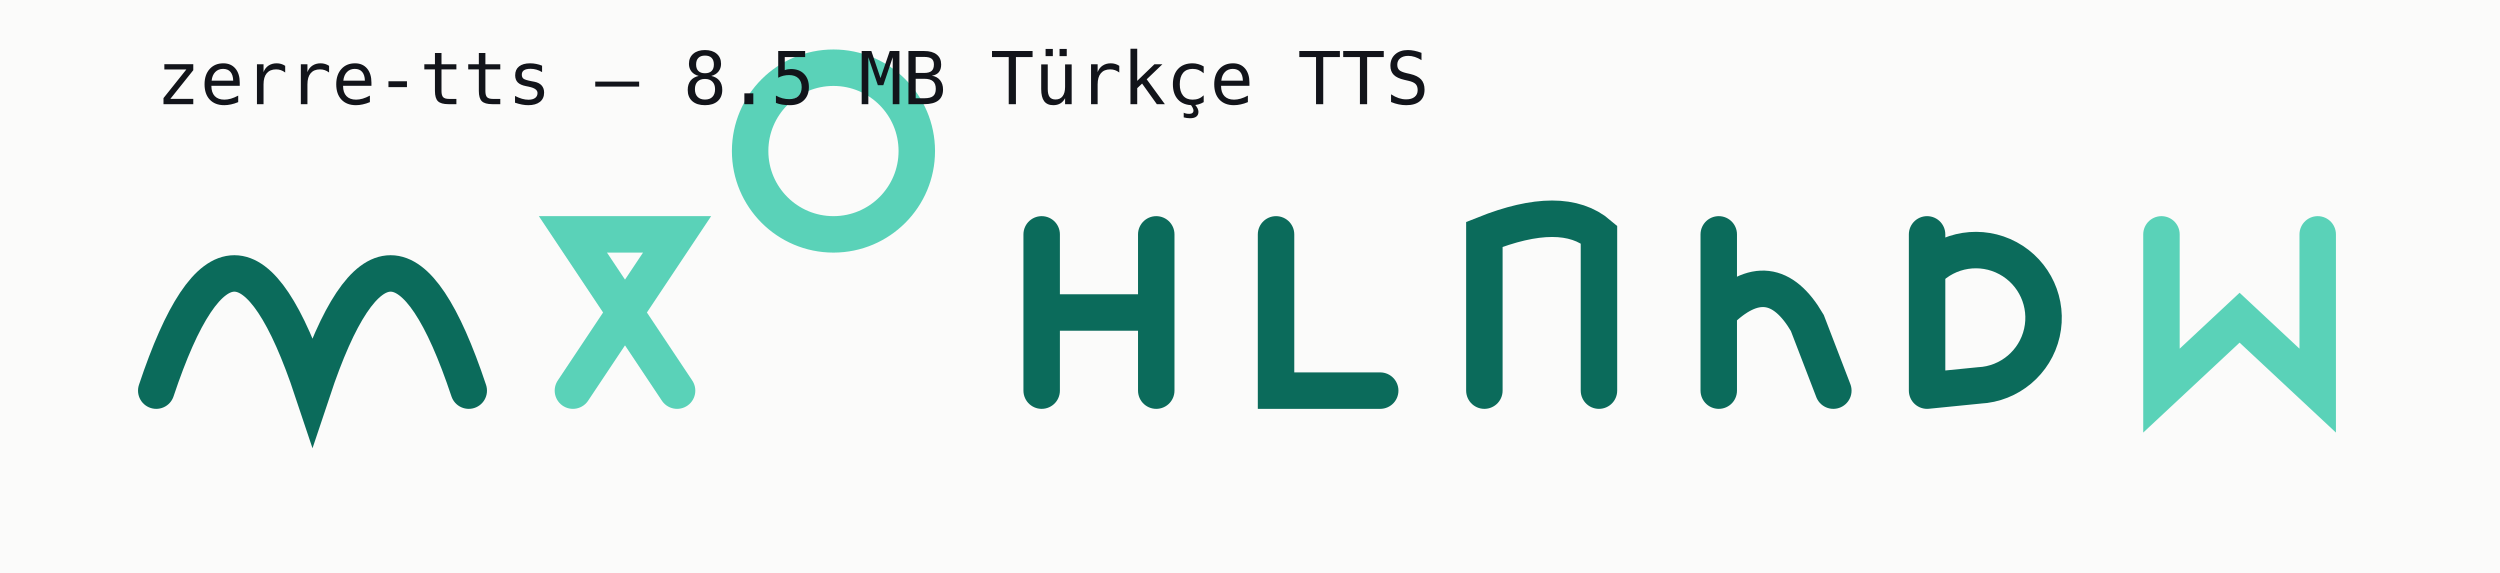
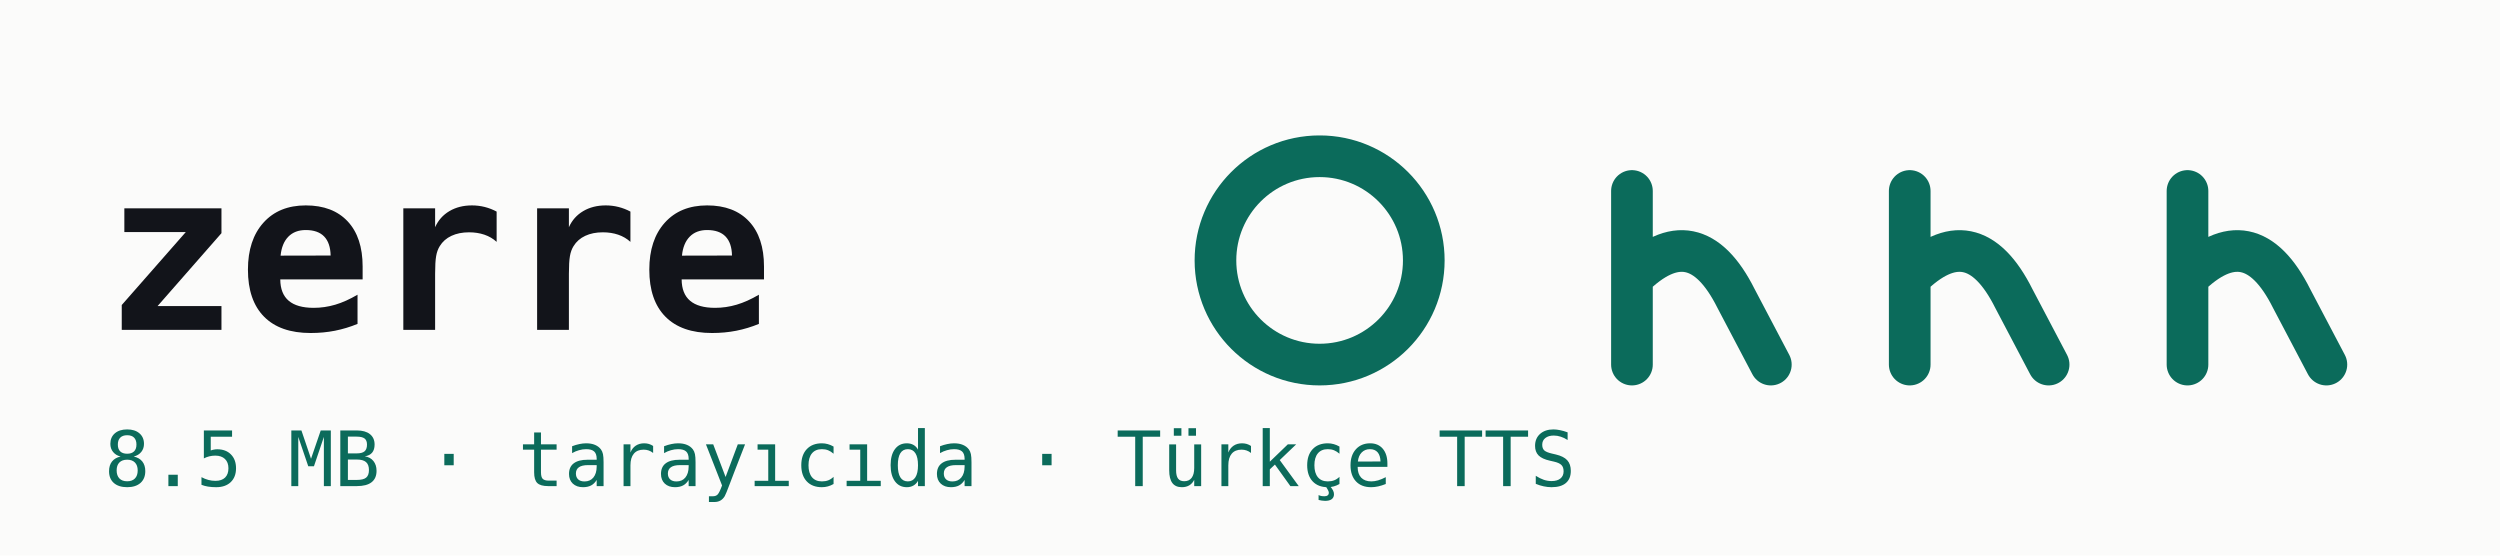
- <svg xmlns="http://www.w3.org/2000/svg" viewBox="0 0 960 220" width="960" height="220" role="img" aria-label="zerre-tts">
-   <rect width="960" height="220" fill="#fbfbfa" />
-   <g fill="none" stroke="#0b6b5b" stroke-width="14" stroke-linecap="round">
-     <path d="M60 150 q30 -90 60 0 q30 -90 60 0" />
-     <path d="M220 150 l40 -60 l-40 0 l40 60" stroke="#5ad2b8" />
-     <path d="M320 90 a32 32 0 1 1 0.1 0" stroke="#5ad2b8" />
-     <path d="M400 90 v60 m0 -30 h44 m0 -30 v60" />
-     <path d="M490 90 v60 h40" />
-     <path d="M570 150 v-60 q30 -12 44 0 v60" />
-     <path d="M660 90 v60 m0 -30 q20 -20 34 4 l10 26" />
-     <path d="M740 90 v60 m0 -46 a26 26 0 1 1 20 44 l-20 2" />
-     <path d="M830 90 v60 l30 -28 l30 28 v-60" stroke="#5ad2b8" />
+ <svg xmlns="http://www.w3.org/2000/svg" viewBox="0 0 720 160" width="720" height="160" role="img" aria-label="zerre-tts">
+   <rect width="720" height="160" fill="#fbfbfa" />
+   <text x="30" y="95" font-family="ui-monospace, 'Cascadia Code', Menlo, monospace" font-size="64" font-weight="700" fill="#12141a">zerre</text>
+   <g fill="none" stroke="#0b6b5b" stroke-width="12" stroke-linecap="round">
+     <path d="M330 70 l40 0" stroke="#fbfbfa" />
+     <path d="M380 45 a30 30 0 1 0 0.1 0" />
+     <path d="M470 55 v50 m0 -25 q18 -18 30 6 l10 19" />
+     <path d="M550 55 v50 m0 -25 q18 -18 30 6 l10 19" />
+     <path d="M630 55 v50 m0 -25 q18 -18 30 6 l10 19" />
  </g>
-   <text x="60" y="40" font-family="ui-monospace, 'Cascadia Code', Menlo, monospace" font-size="28" fill="#12141a">zerre-tts — 8.5 MB Türkçe TTS</text>
+   <text x="30" y="140" font-family="ui-monospace, Menlo, monospace" font-size="22" fill="#0b6b5b">8.5 MB · tarayıcıda · Türkçe TTS</text>
</svg>
